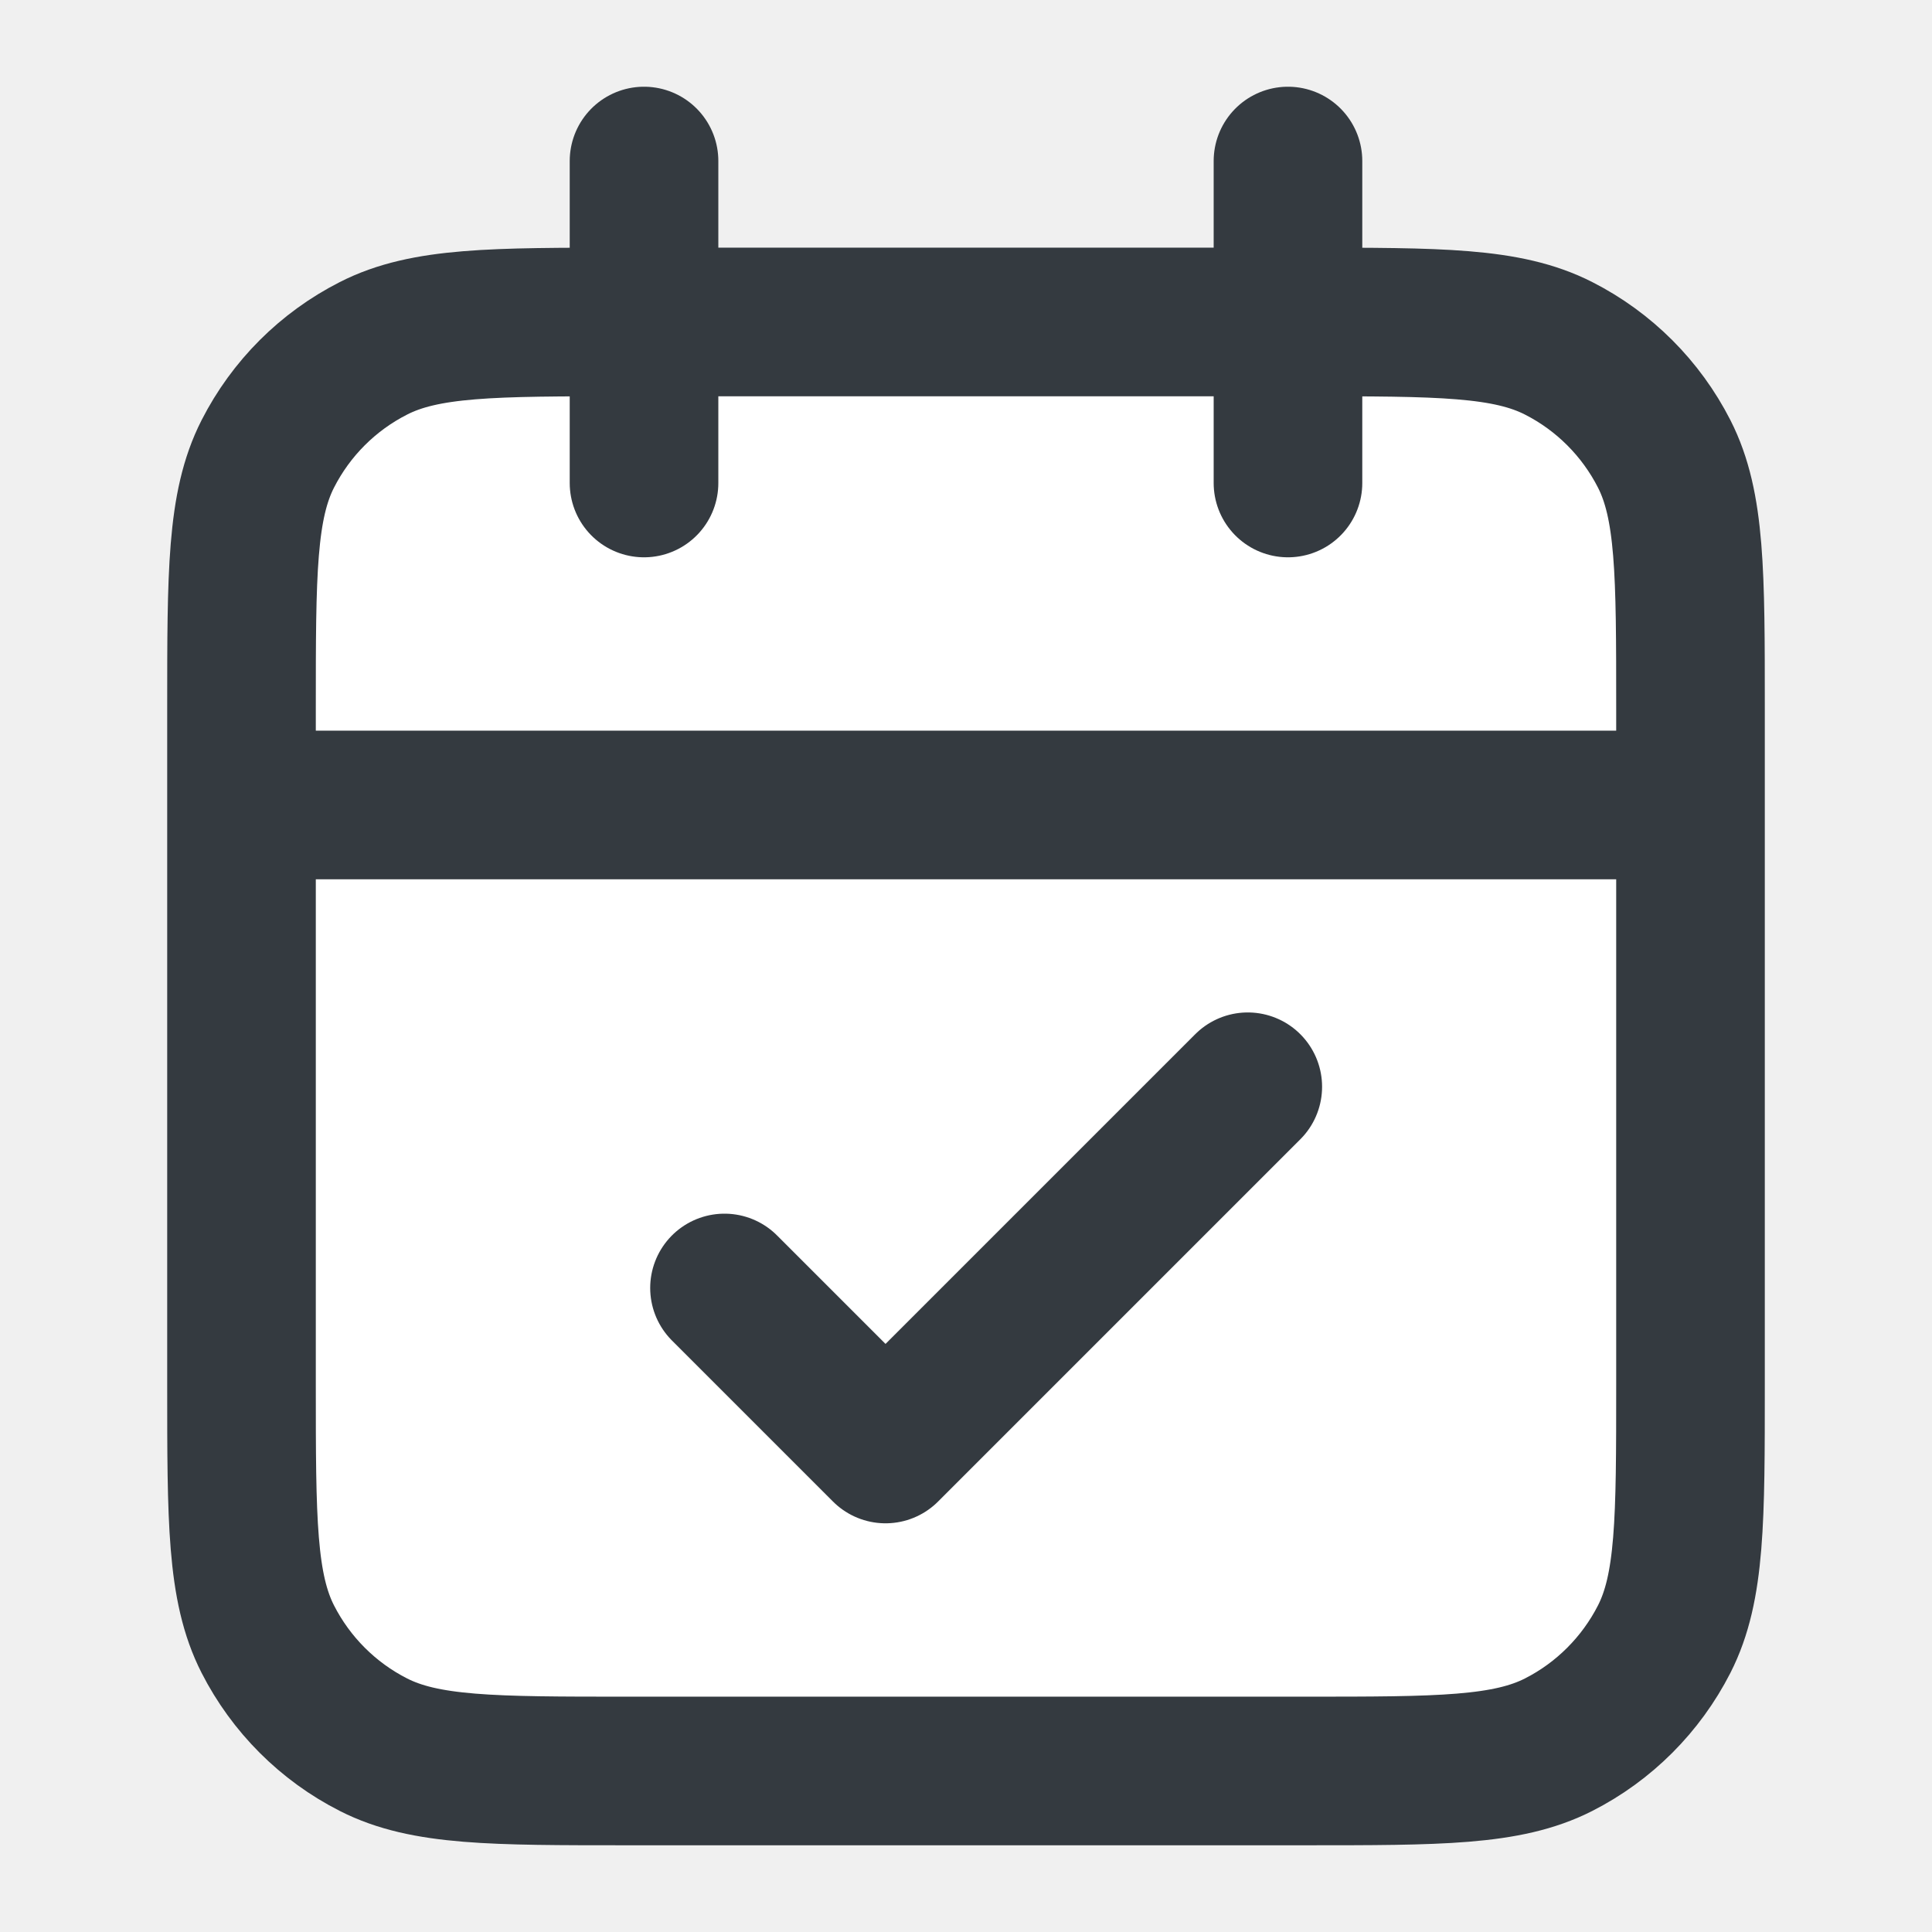
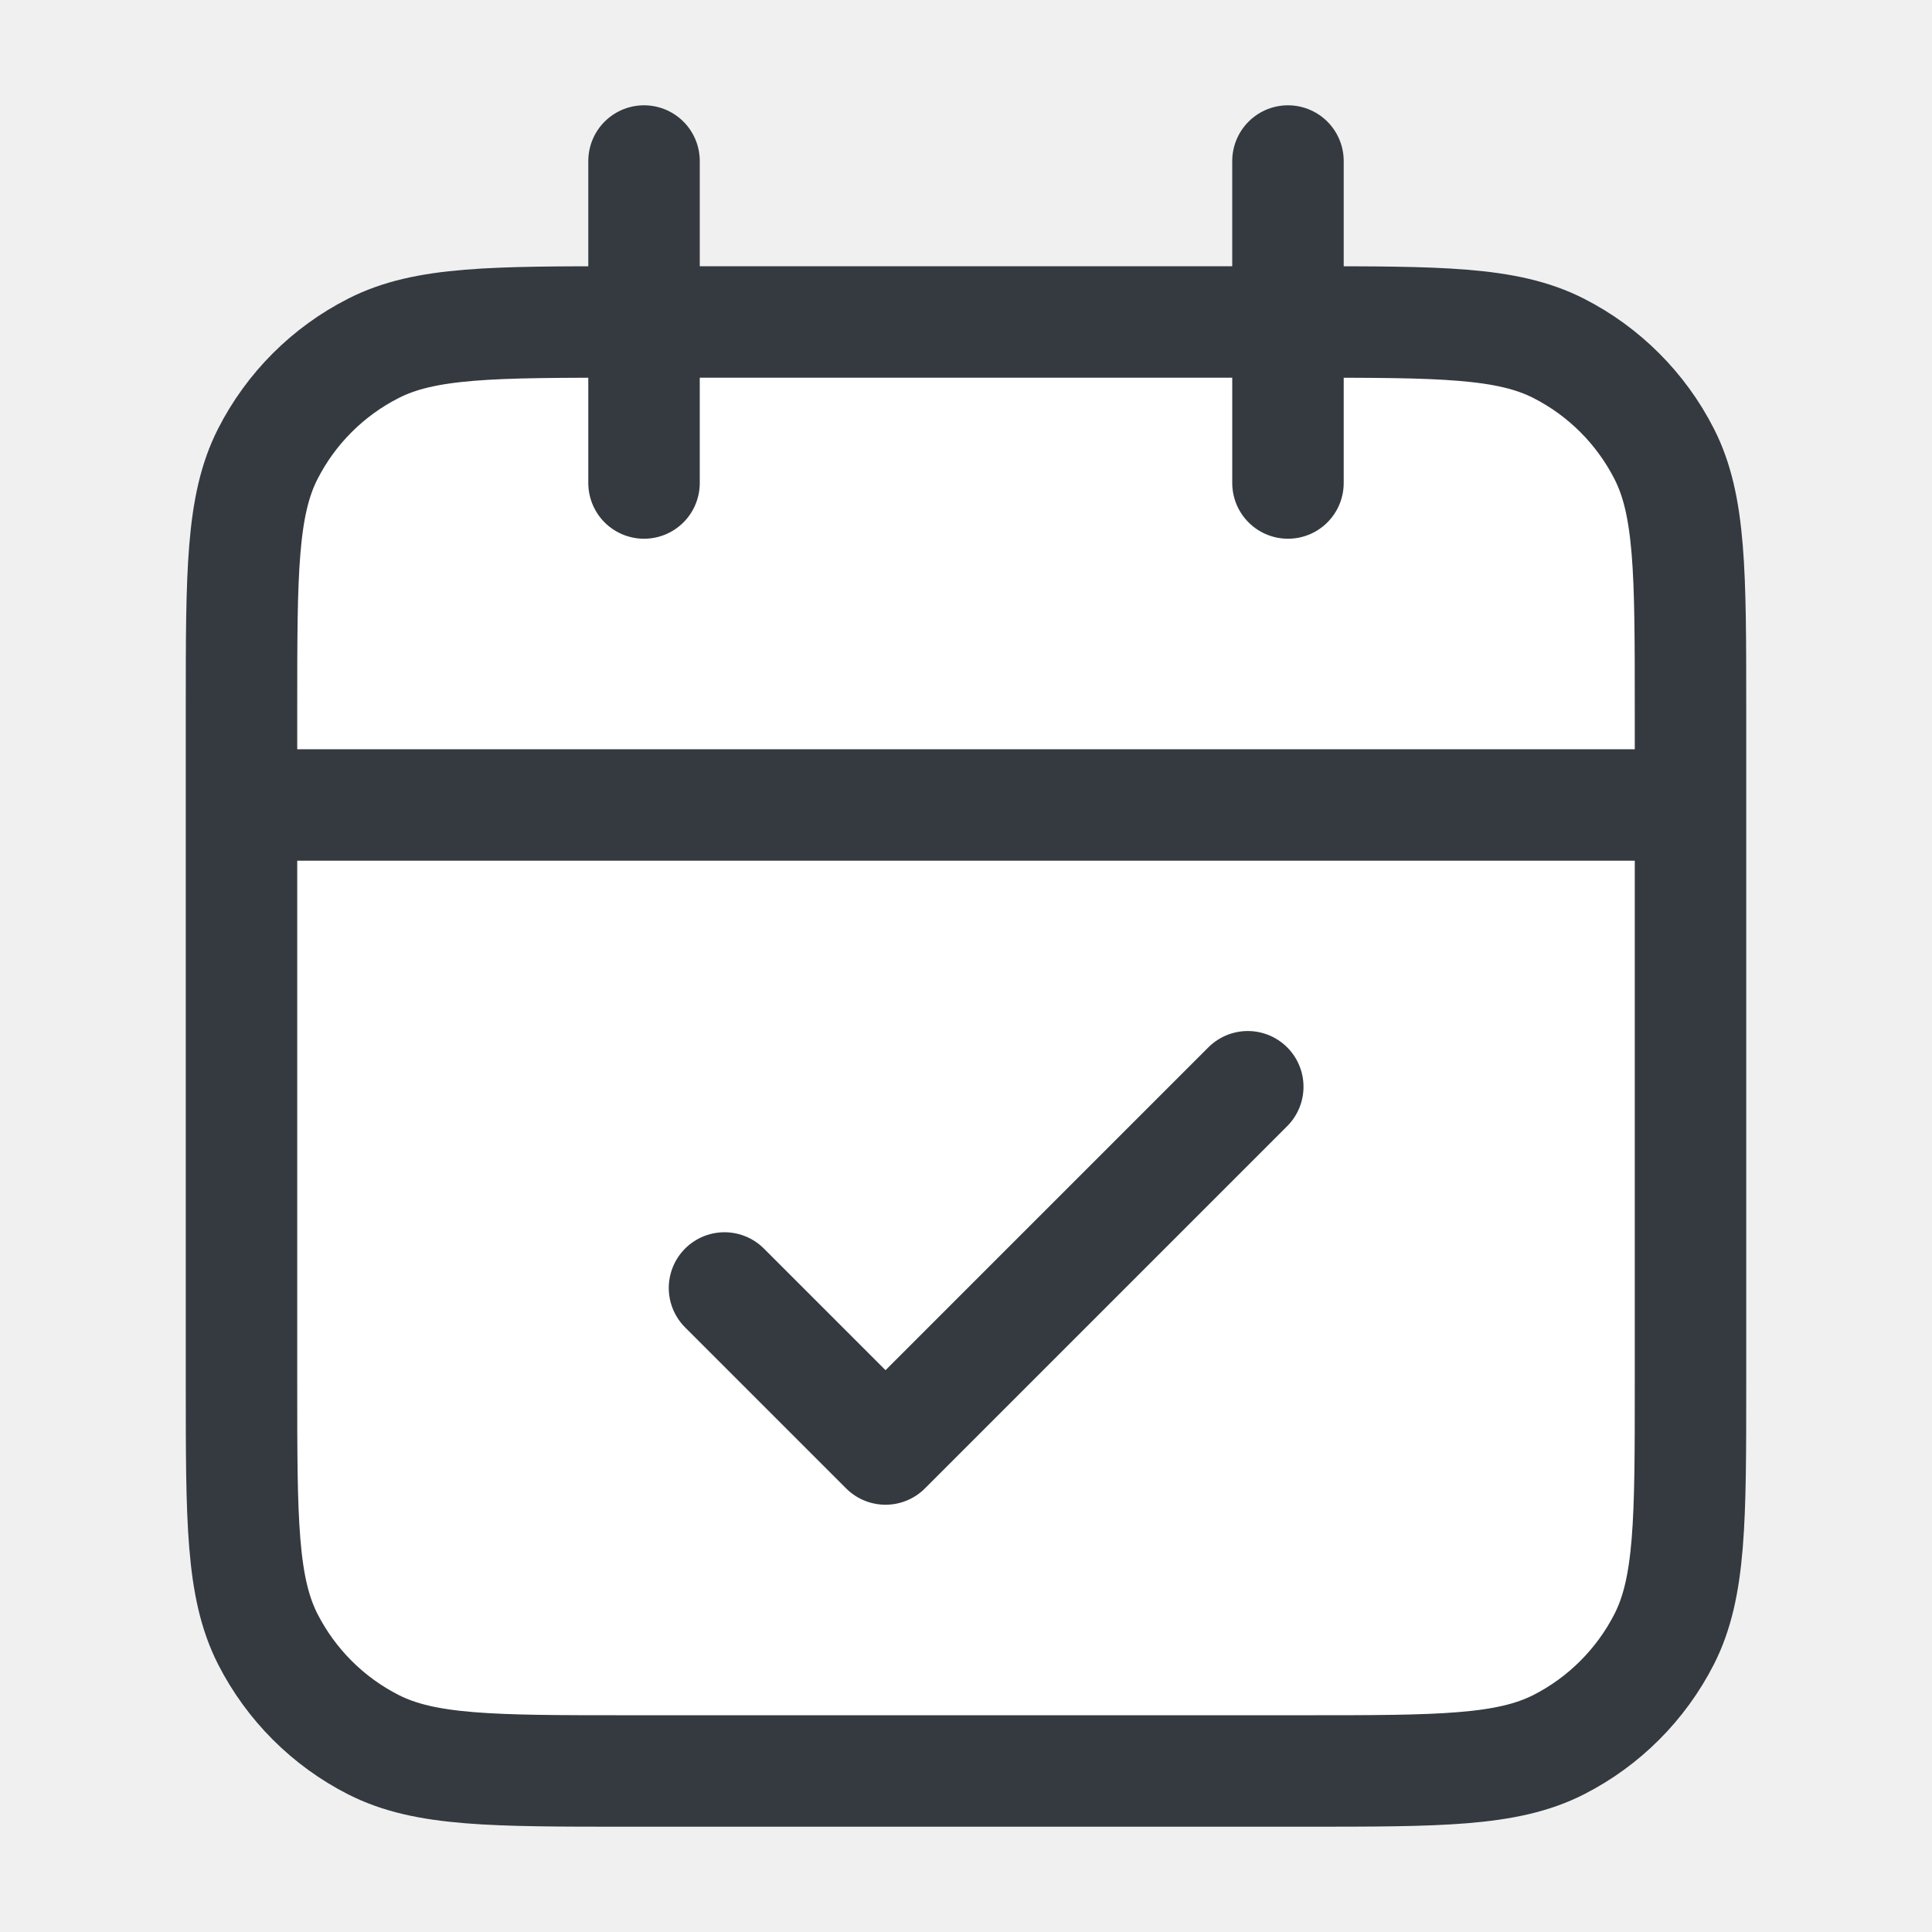
<svg xmlns="http://www.w3.org/2000/svg" width="26" height="26" viewBox="0 0 26 26" fill="none">
-   <path d="M3.25 9.533C3.25 7.713 3.25 6.803 3.604 6.108C3.916 5.496 4.413 4.999 5.025 4.688C5.72 4.333 6.63 4.333 8.45 4.333H17.55C19.37 4.333 20.28 4.333 20.976 4.688C21.587 4.999 22.084 5.496 22.396 6.108C22.75 6.803 22.75 7.713 22.75 9.533V18.633C22.75 20.453 22.75 21.364 22.396 22.059C22.084 22.67 21.587 23.168 20.976 23.479C20.28 23.833 19.37 23.833 17.55 23.833H8.45C6.63 23.833 5.72 23.833 5.025 23.479C4.413 23.168 3.916 22.67 3.604 22.059C3.25 21.364 3.25 20.453 3.25 18.633V9.533Z" fill="white" />
-   <path d="M22.75 10.833H3.25M17.333 2.167V6.5M8.667 2.167V6.5M9.75 17.333L11.917 19.5L16.792 14.625M8.45 23.833H17.55C19.37 23.833 20.28 23.833 20.976 23.479C21.587 23.168 22.084 22.67 22.396 22.059C22.75 21.364 22.75 20.453 22.75 18.633V9.533C22.75 7.713 22.75 6.803 22.396 6.108C22.084 5.496 21.587 4.999 20.976 4.688C20.28 4.333 19.37 4.333 17.55 4.333H8.45C6.63 4.333 5.72 4.333 5.025 4.688C4.413 4.999 3.916 5.496 3.604 6.108C3.25 6.803 3.25 7.713 3.25 9.533V18.633C3.25 20.453 3.25 21.364 3.604 22.059C3.916 22.67 4.413 23.168 5.025 23.479C5.72 23.833 6.63 23.833 8.45 23.833Z" stroke="#343A40" stroke-width="2" stroke-linecap="round" stroke-linejoin="round" />
+   <path d="M3.25 9.533C3.25 7.713 3.25 6.803 3.604 6.108C3.916 5.496 4.413 4.999 5.025 4.688C5.72 4.333 6.63 4.333 8.45 4.333H17.55C19.37 4.333 20.28 4.333 20.976 4.688C21.587 4.999 22.084 5.496 22.396 6.108C22.75 6.803 22.75 7.713 22.75 9.533V18.633C22.75 20.453 22.75 21.363 22.396 22.059C22.084 22.67 21.587 23.168 20.976 23.479C20.28 23.833 19.37 23.833 17.55 23.833H8.45C6.63 23.833 5.72 23.833 5.025 23.479C4.413 23.168 3.916 22.67 3.604 22.059C3.25 21.363 3.25 20.453 3.25 18.633V9.533Z" fill="white" />
+   <path d="M22.75 10.833H3.25M17.333 2.167V6.5M8.667 2.167V6.5M9.75 17.333L11.917 19.5L16.792 14.625M8.45 23.833H17.55C19.37 23.833 20.28 23.833 20.976 23.479C21.587 23.168 22.084 22.67 22.396 22.059C22.75 21.363 22.75 20.453 22.75 18.633V9.533C22.75 7.713 22.75 6.803 22.396 6.108C22.084 5.496 21.587 4.999 20.976 4.688C20.28 4.333 19.37 4.333 17.55 4.333H8.45C6.63 4.333 5.72 4.333 5.025 4.688C4.413 4.999 3.916 5.496 3.604 6.108C3.25 6.803 3.25 7.713 3.25 9.533V18.633C3.25 20.453 3.25 21.363 3.604 22.059C3.916 22.67 4.413 23.168 5.025 23.479C5.72 23.833 6.63 23.833 8.45 23.833Z" stroke="#343A40" stroke-width="1.5" stroke-linecap="round" stroke-linejoin="round" />
</svg>
